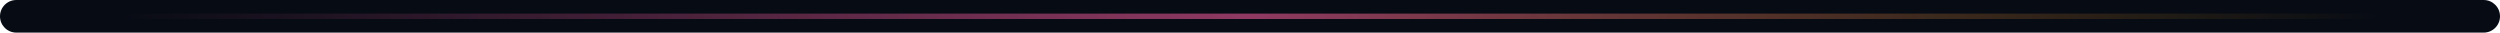
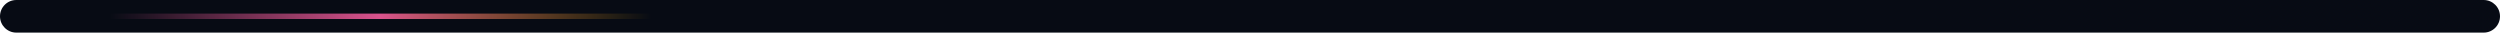
<svg xmlns="http://www.w3.org/2000/svg" width="920" height="12" viewBox="0 0 920 12" role="img" aria-hidden="true">
-   <rect width="920" height="12" rx="6" fill="#070b14" />
-   <rect x="40" y="5" width="840" height="2" rx="1" fill="url(#g)" />
  <defs>
    <linearGradient id="g" x1="0%" y1="0%" x2="100%" y2="0%">
      <stop offset="0%" stop-color="#ff5fa2" stop-opacity="0" />
-       <stop offset="50%" stop-color="#ff5fa2" stop-opacity="0.55" />
+       <stop offset="50%" stop-color="#ff5fa2" stop-opacity="0.85" />
      <stop offset="100%" stop-color="#ffb800" stop-opacity="0" />
    </linearGradient>
  </defs>
+   <rect width="920" height="12" rx="6" fill="#070b14" />
+   <rect x="40" y="5" width="200" height="2" rx="1" fill="url(#g)">
+     <animate attributeName="x" values="40;720;40" dur="4s" repeatCount="indefinite" />
+   </rect>
</svg>
